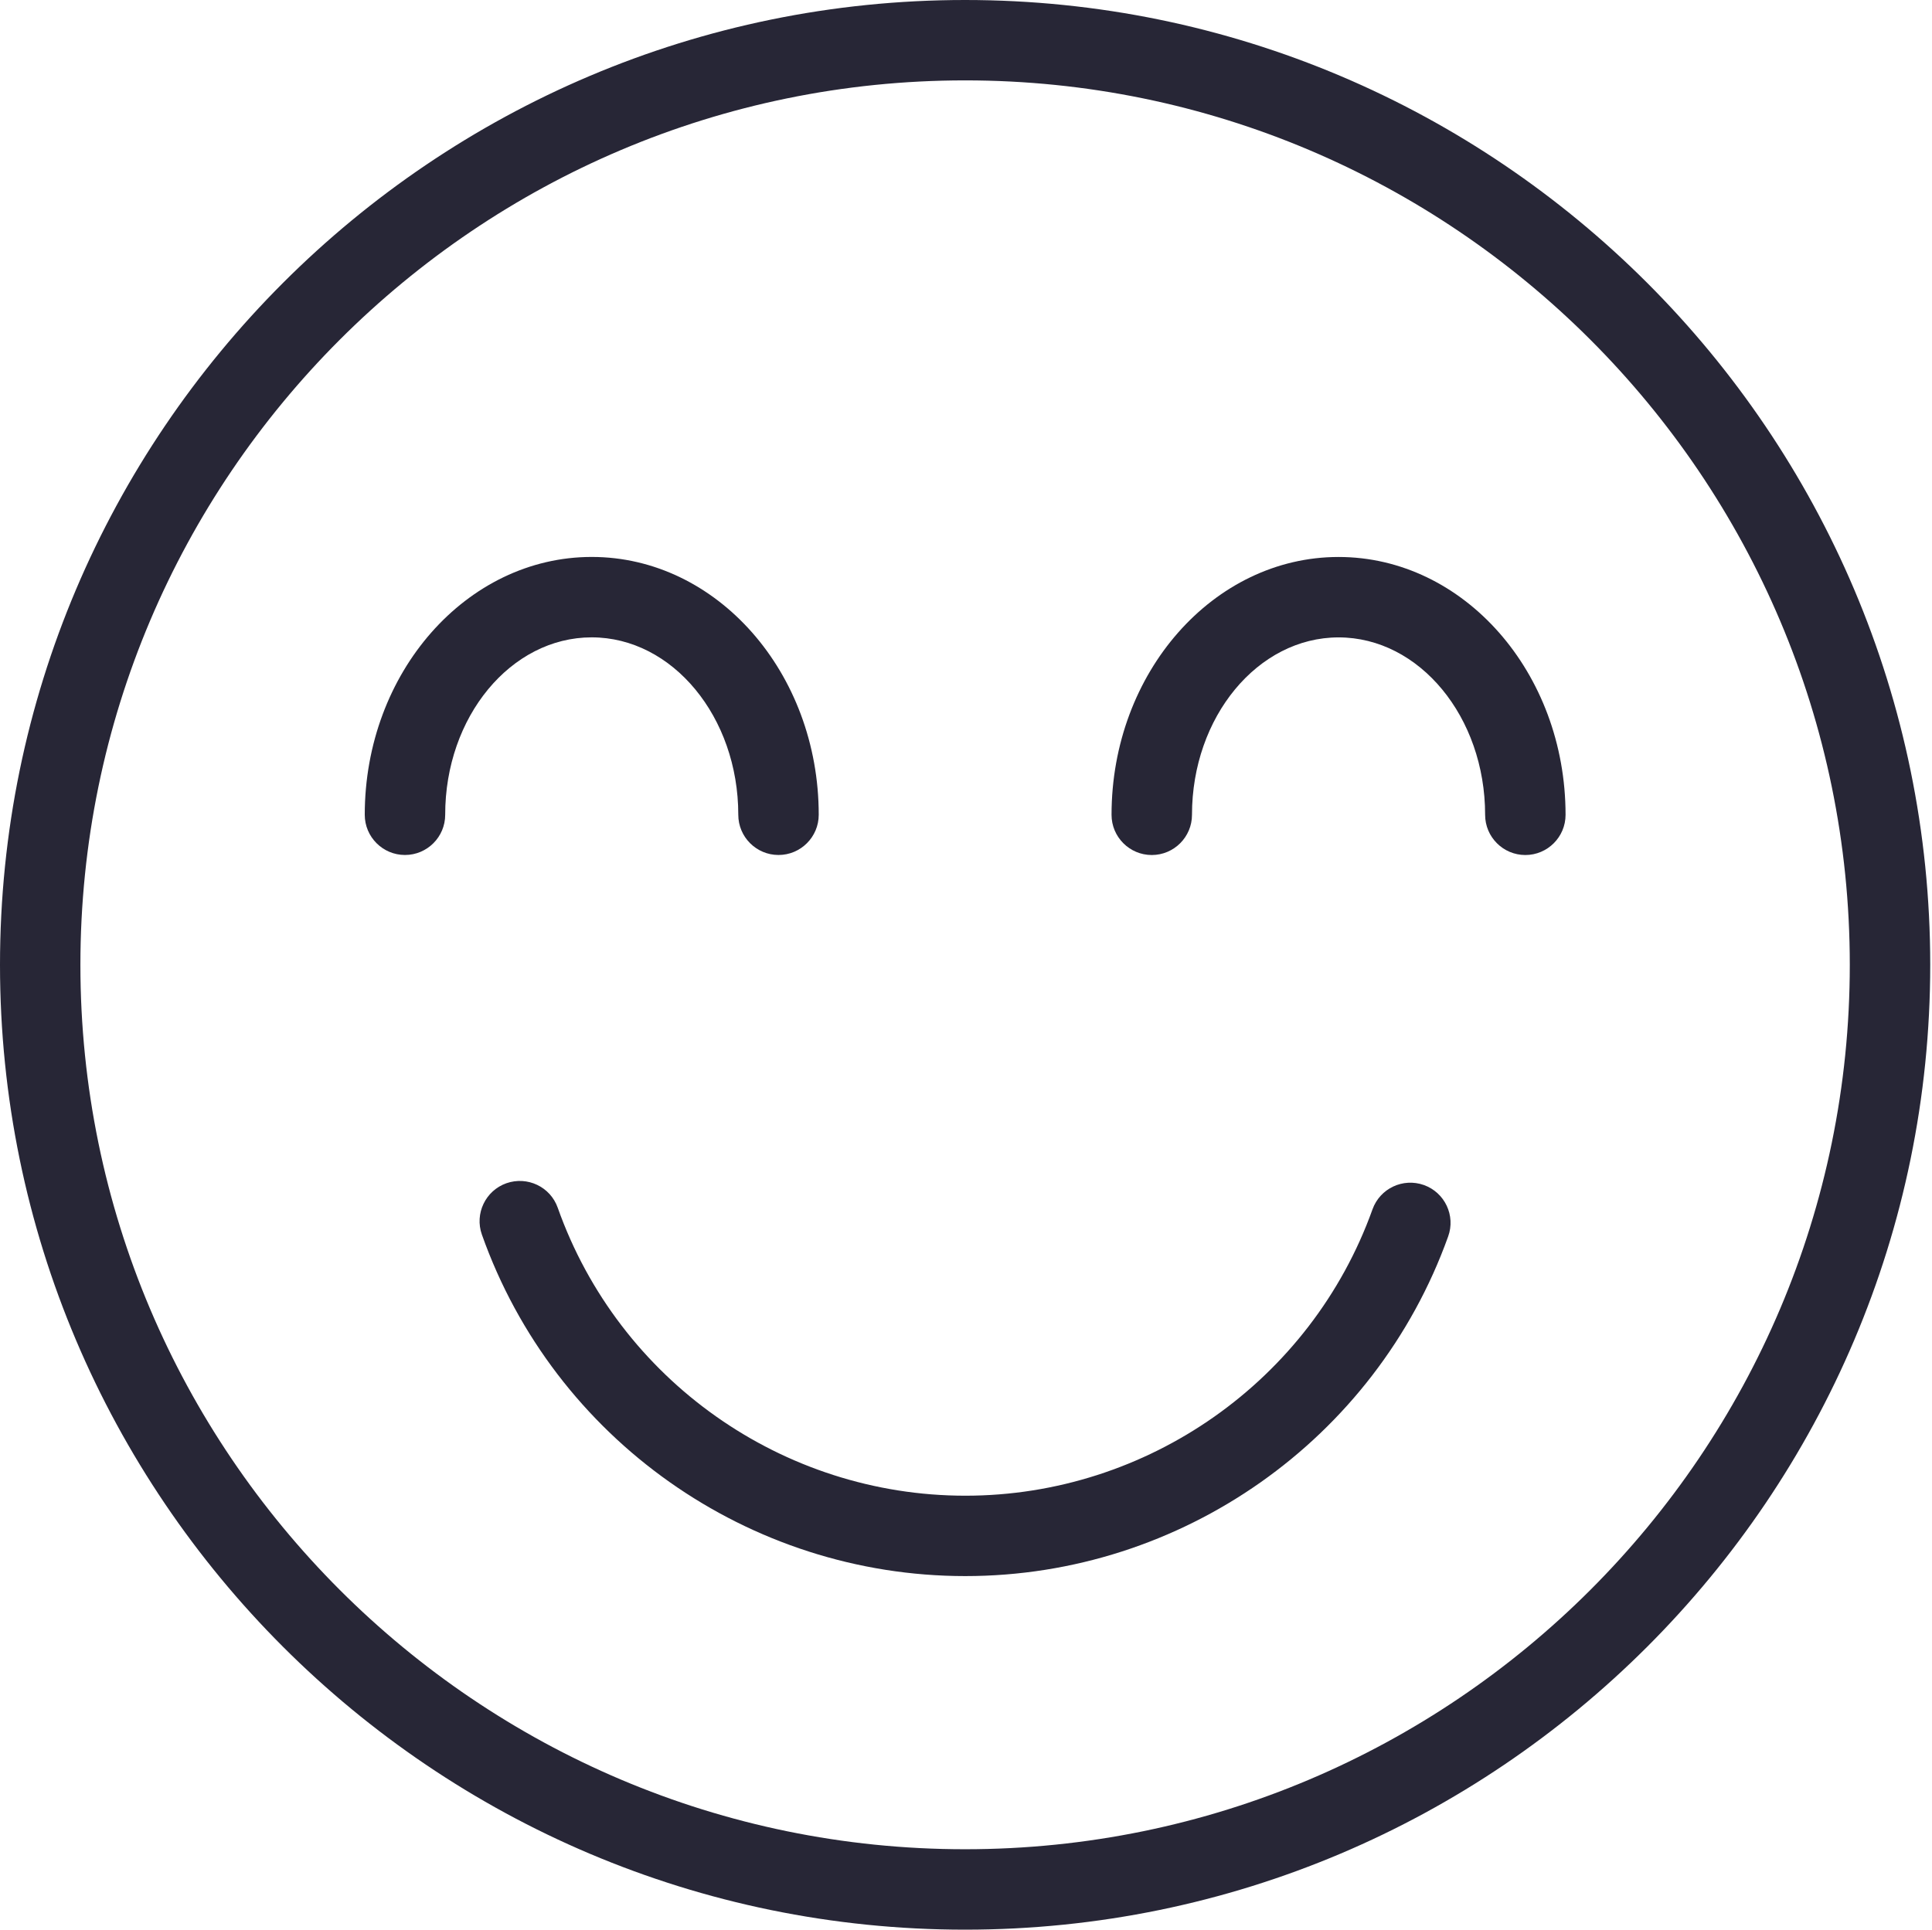
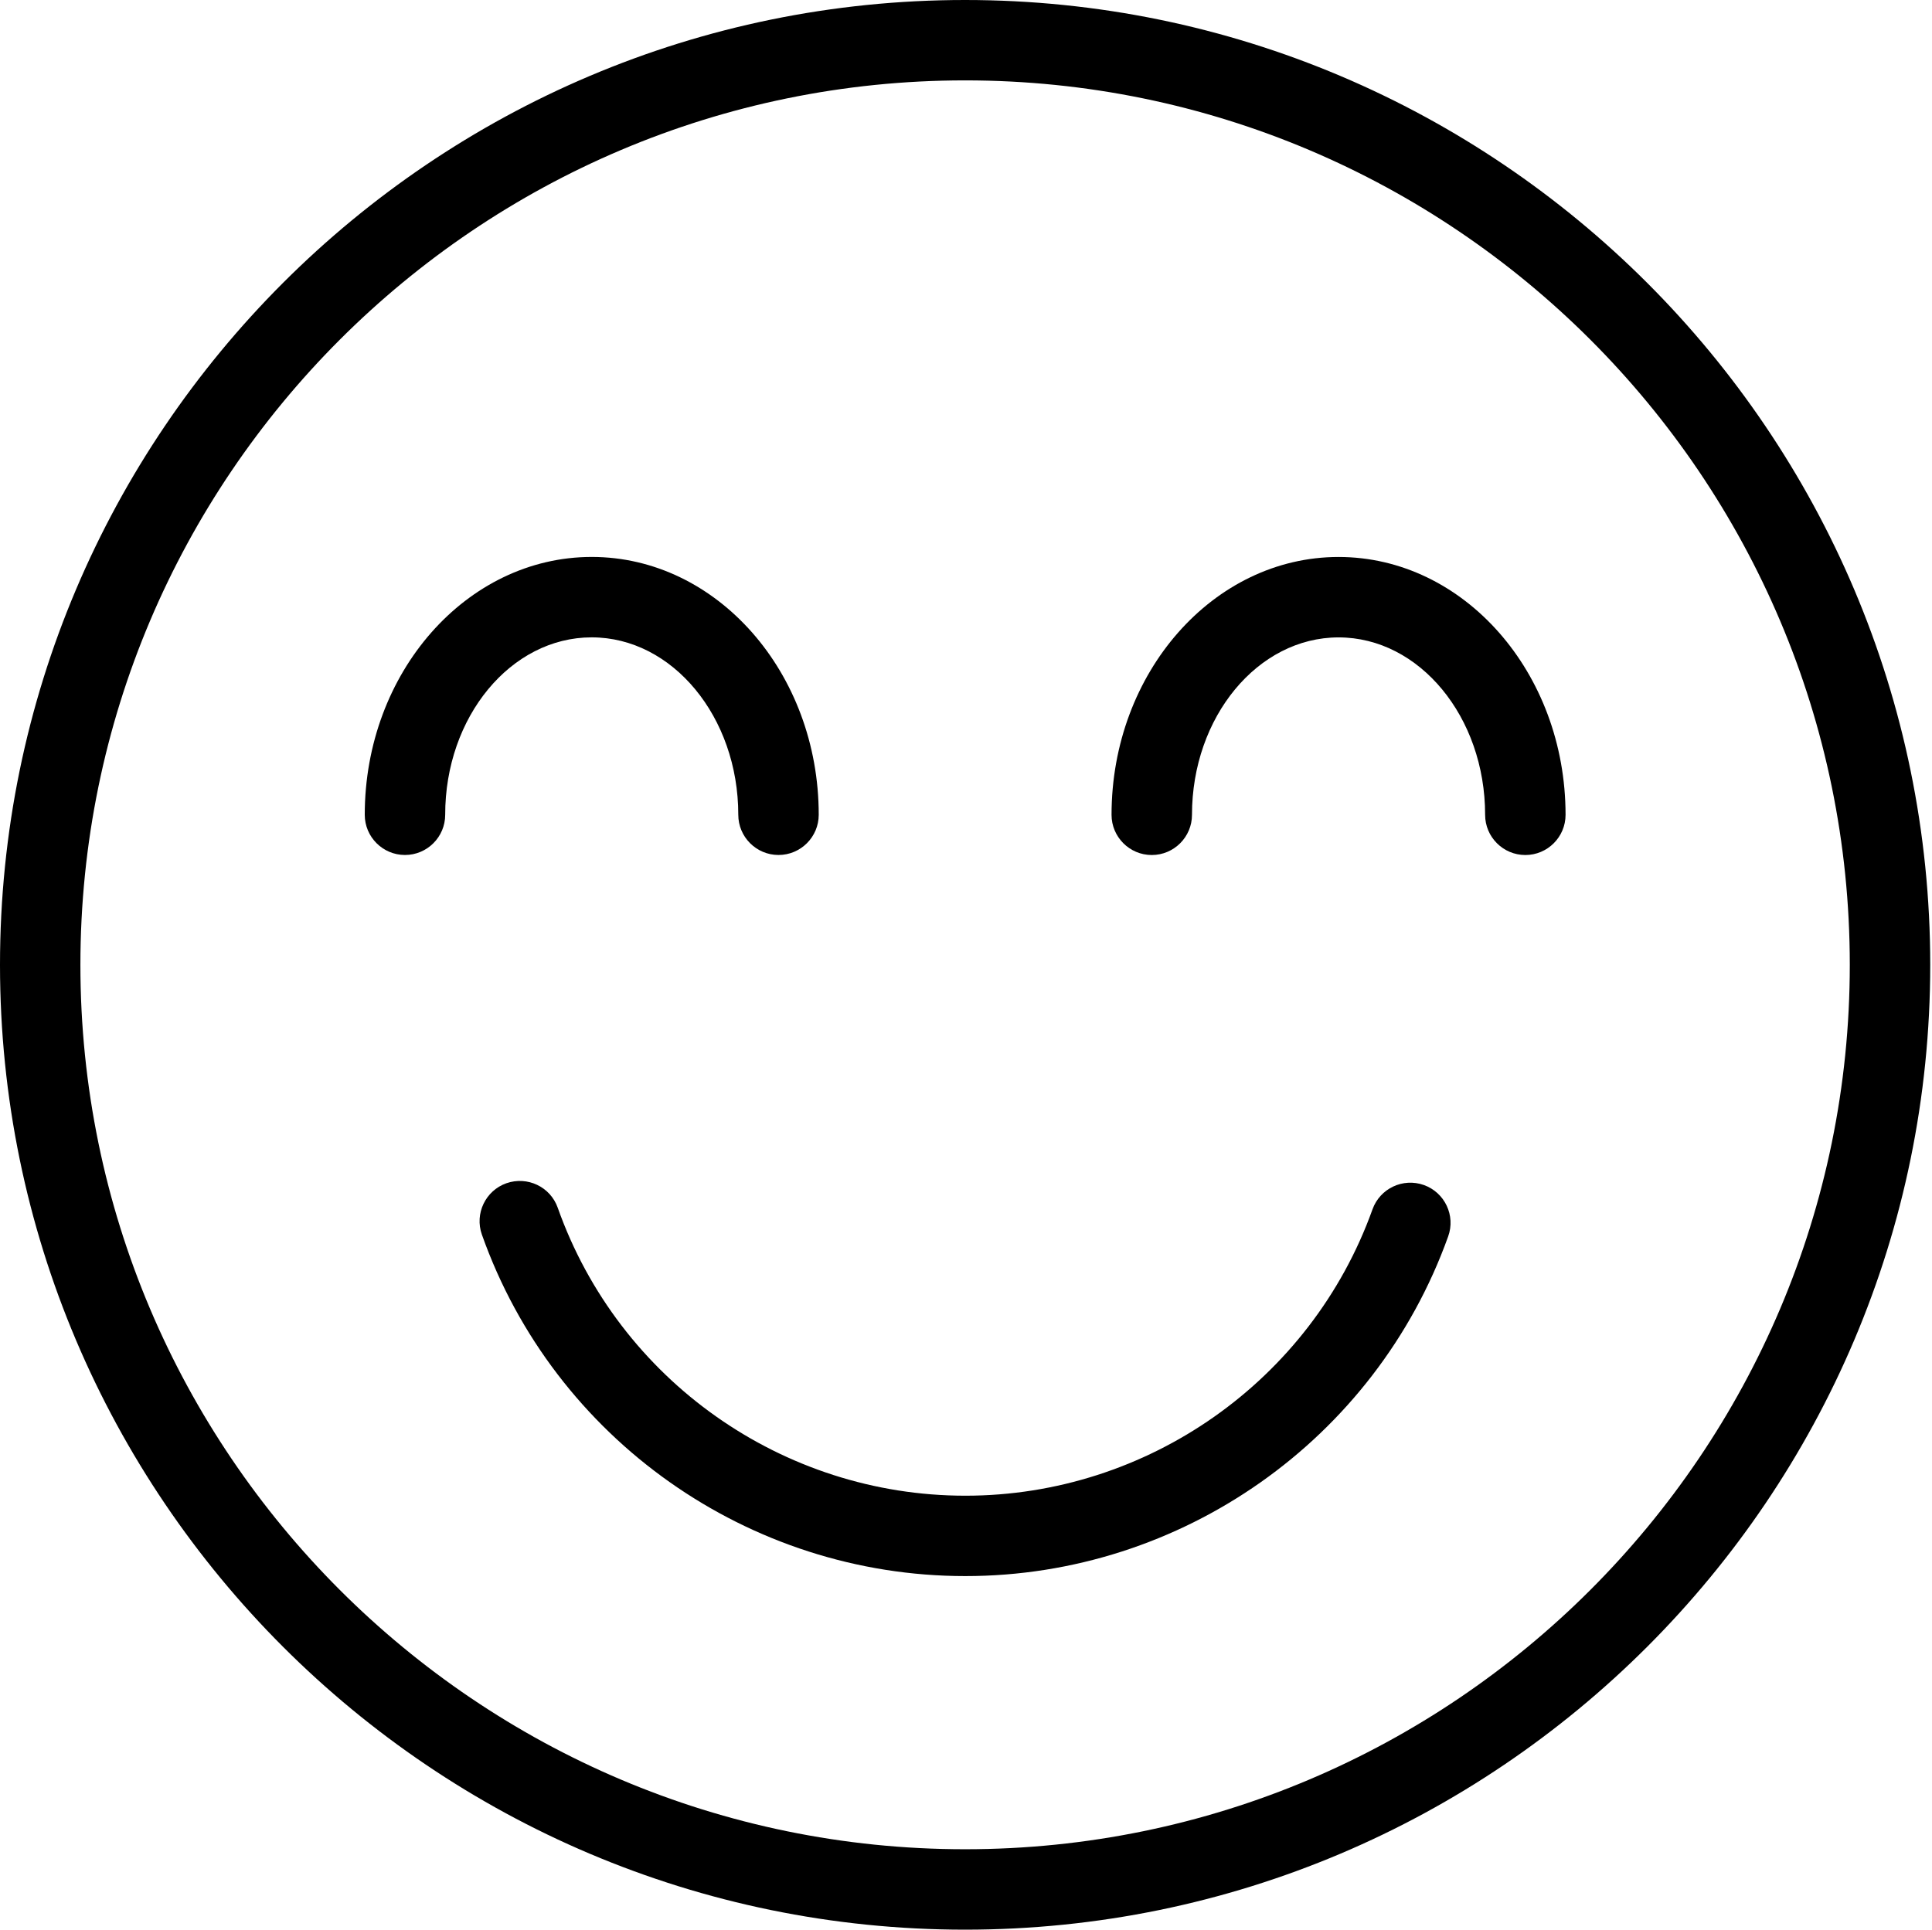
<svg xmlns="http://www.w3.org/2000/svg" t="1738261711077" class="icon" viewBox="0 0 1025 1024" version="1.1" p-id="6436" width="200.195" height="200">
-   <path d="M512 0C229.681 0 0 229.681 0 512c0 282.319 229.681 512 512 512 282.36 0 512.062-229.681 512.062-512C1024.062 229.681 794.36 0 512 0L512 0zM512 981.325c-258.797 0-469.345-210.527-469.345-469.325 0-258.797 210.527-469.345 469.345-469.345 258.839 0 469.387 210.527 469.387 469.345C981.387 770.797 770.839 981.325 512 981.325L512 981.325zM512 981.325" fill="#272636" p-id="6437" />
-   <path d="M755.449 628.858c-11.126-3.951-23.293 1.789-27.286 12.894-32.568 90.883-119.354 151.963-215.997 151.963-96.997 0-183.907-61.413-216.267-152.816-3.931-11.126-16.097-16.887-27.244-12.998-11.085 3.931-16.929 16.138-12.998 27.244 38.37 108.414 141.461 181.225 256.489 181.225 114.57 0 217.515-72.415 256.156-180.226C772.315 645.08 766.534 632.83 755.449 628.858L755.449 628.858zM755.449 628.858" fill="#272636" p-id="6438" />
-   <path d="M313.909 338.221c42.863 0 77.781 42.239 77.781 94.148 0 11.771 9.567 21.338 21.338 21.338 11.771 0 21.338-9.567 21.338-21.338 0-75.431-54.03-136.823-120.435-136.823s-120.414 61.393-120.414 136.823c0 11.771 9.567 21.338 21.338 21.338 11.771 0 21.338-9.567 21.338-21.338C236.129 380.439 271.005 338.221 313.909 338.221L313.909 338.221zM313.909 338.221" fill="#272636" p-id="6439" />
-   <path d="M710.153 295.566c-66.384 0-120.435 61.393-120.435 136.823 0 11.771 9.567 21.338 21.338 21.338 11.771 0 21.338-9.567 21.338-21.338 0-51.909 34.897-94.148 77.781-94.148 42.883 0 77.739 42.239 77.739 94.148 0 11.771 9.567 21.338 21.338 21.338 11.771 0 21.338-9.567 21.338-21.338C830.588 356.917 776.579 295.566 710.153 295.566L710.153 295.566zM710.153 295.566" fill="#272636" p-id="6440" />
+   <path d="M512 0C229.681 0 0 229.681 0 512c0 282.319 229.681 512 512 512 282.36 0 512.062-229.681 512.062-512C1024.062 229.681 794.36 0 512 0L512 0zM512 981.325c-258.797 0-469.345-210.527-469.345-469.325 0-258.797 210.527-469.345 469.345-469.345 258.839 0 469.387 210.527 469.387 469.345C981.387 770.797 770.839 981.325 512 981.325L512 981.325zM512 981.325" fill="" p-id="6437" />
+   <path d="M755.449 628.858c-11.126-3.951-23.293 1.789-27.286 12.894-32.568 90.883-119.354 151.963-215.997 151.963-96.997 0-183.907-61.413-216.267-152.816-3.931-11.126-16.097-16.887-27.244-12.998-11.085 3.931-16.929 16.138-12.998 27.244 38.37 108.414 141.461 181.225 256.489 181.225 114.57 0 217.515-72.415 256.156-180.226C772.315 645.08 766.534 632.83 755.449 628.858L755.449 628.858zM755.449 628.858" fill="" p-id="6438" />
+   <path d="M313.909 338.221c42.863 0 77.781 42.239 77.781 94.148 0 11.771 9.567 21.338 21.338 21.338 11.771 0 21.338-9.567 21.338-21.338 0-75.431-54.03-136.823-120.435-136.823s-120.414 61.393-120.414 136.823c0 11.771 9.567 21.338 21.338 21.338 11.771 0 21.338-9.567 21.338-21.338C236.129 380.439 271.005 338.221 313.909 338.221L313.909 338.221zM313.909 338.221" fill="" p-id="6439" />
+   <path d="M710.153 295.566c-66.384 0-120.435 61.393-120.435 136.823 0 11.771 9.567 21.338 21.338 21.338 11.771 0 21.338-9.567 21.338-21.338 0-51.909 34.897-94.148 77.781-94.148 42.883 0 77.739 42.239 77.739 94.148 0 11.771 9.567 21.338 21.338 21.338 11.771 0 21.338-9.567 21.338-21.338C830.588 356.917 776.579 295.566 710.153 295.566L710.153 295.566zM710.153 295.566" fill="" p-id="6440" />
</svg>
